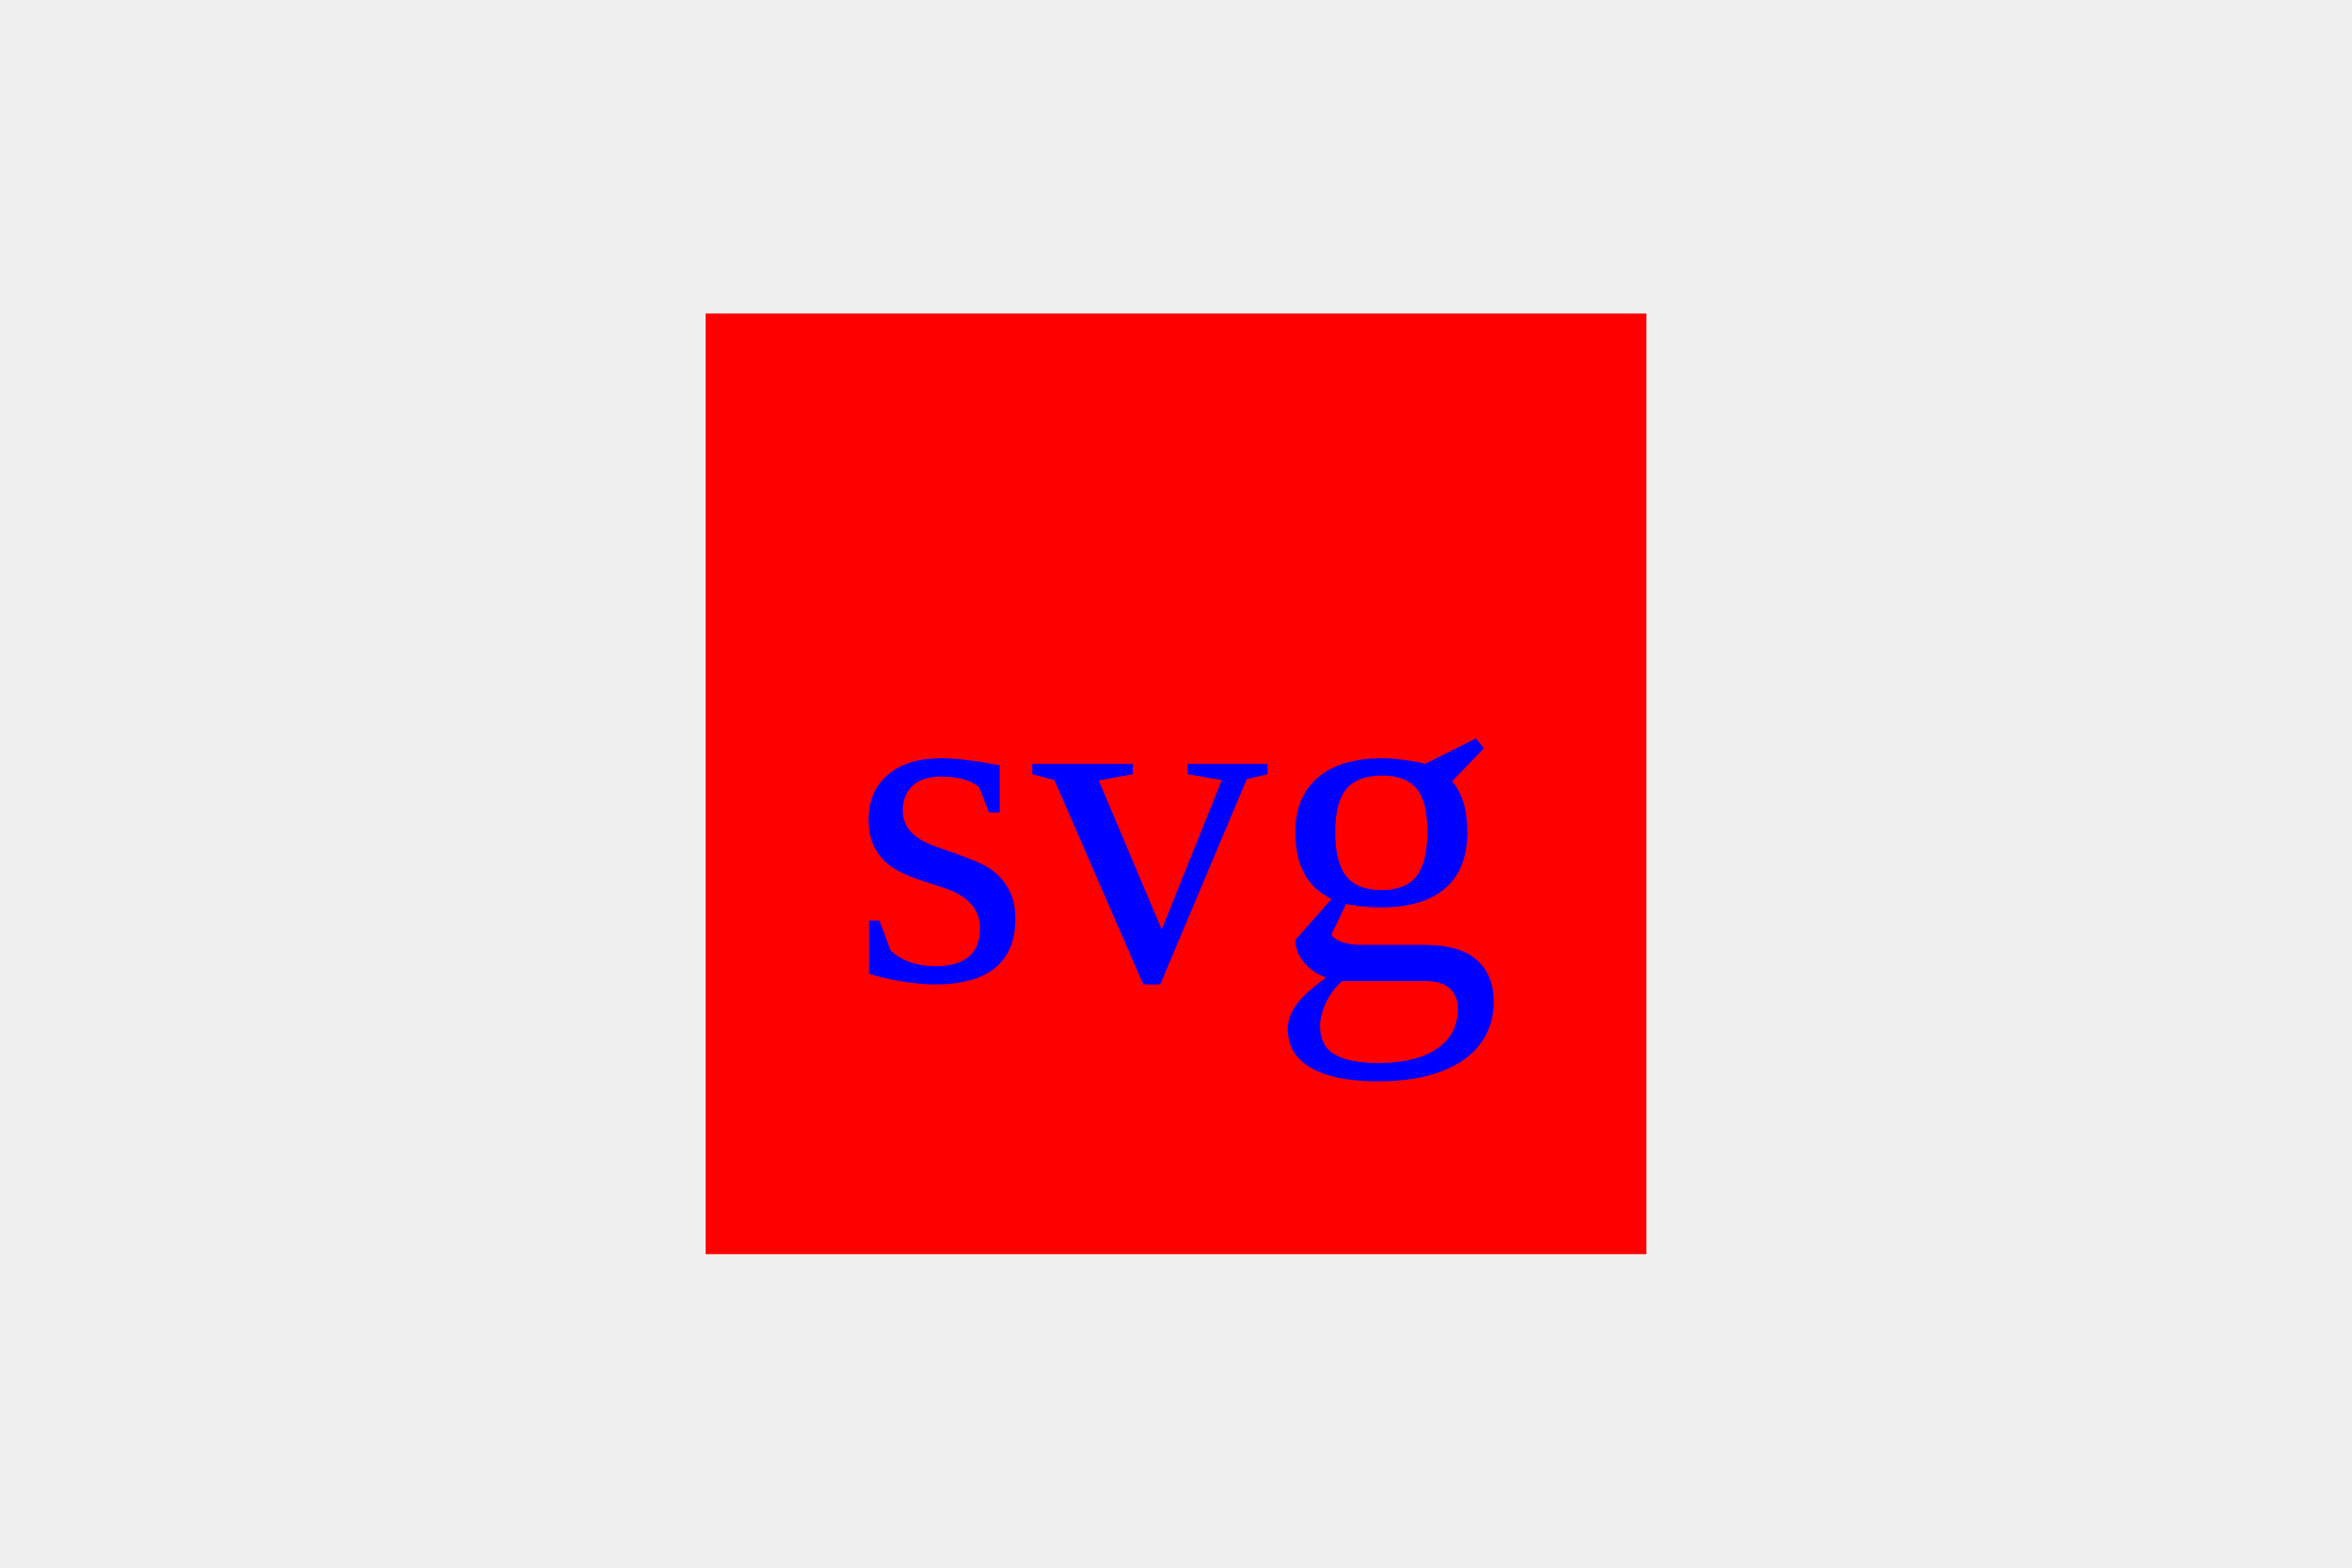
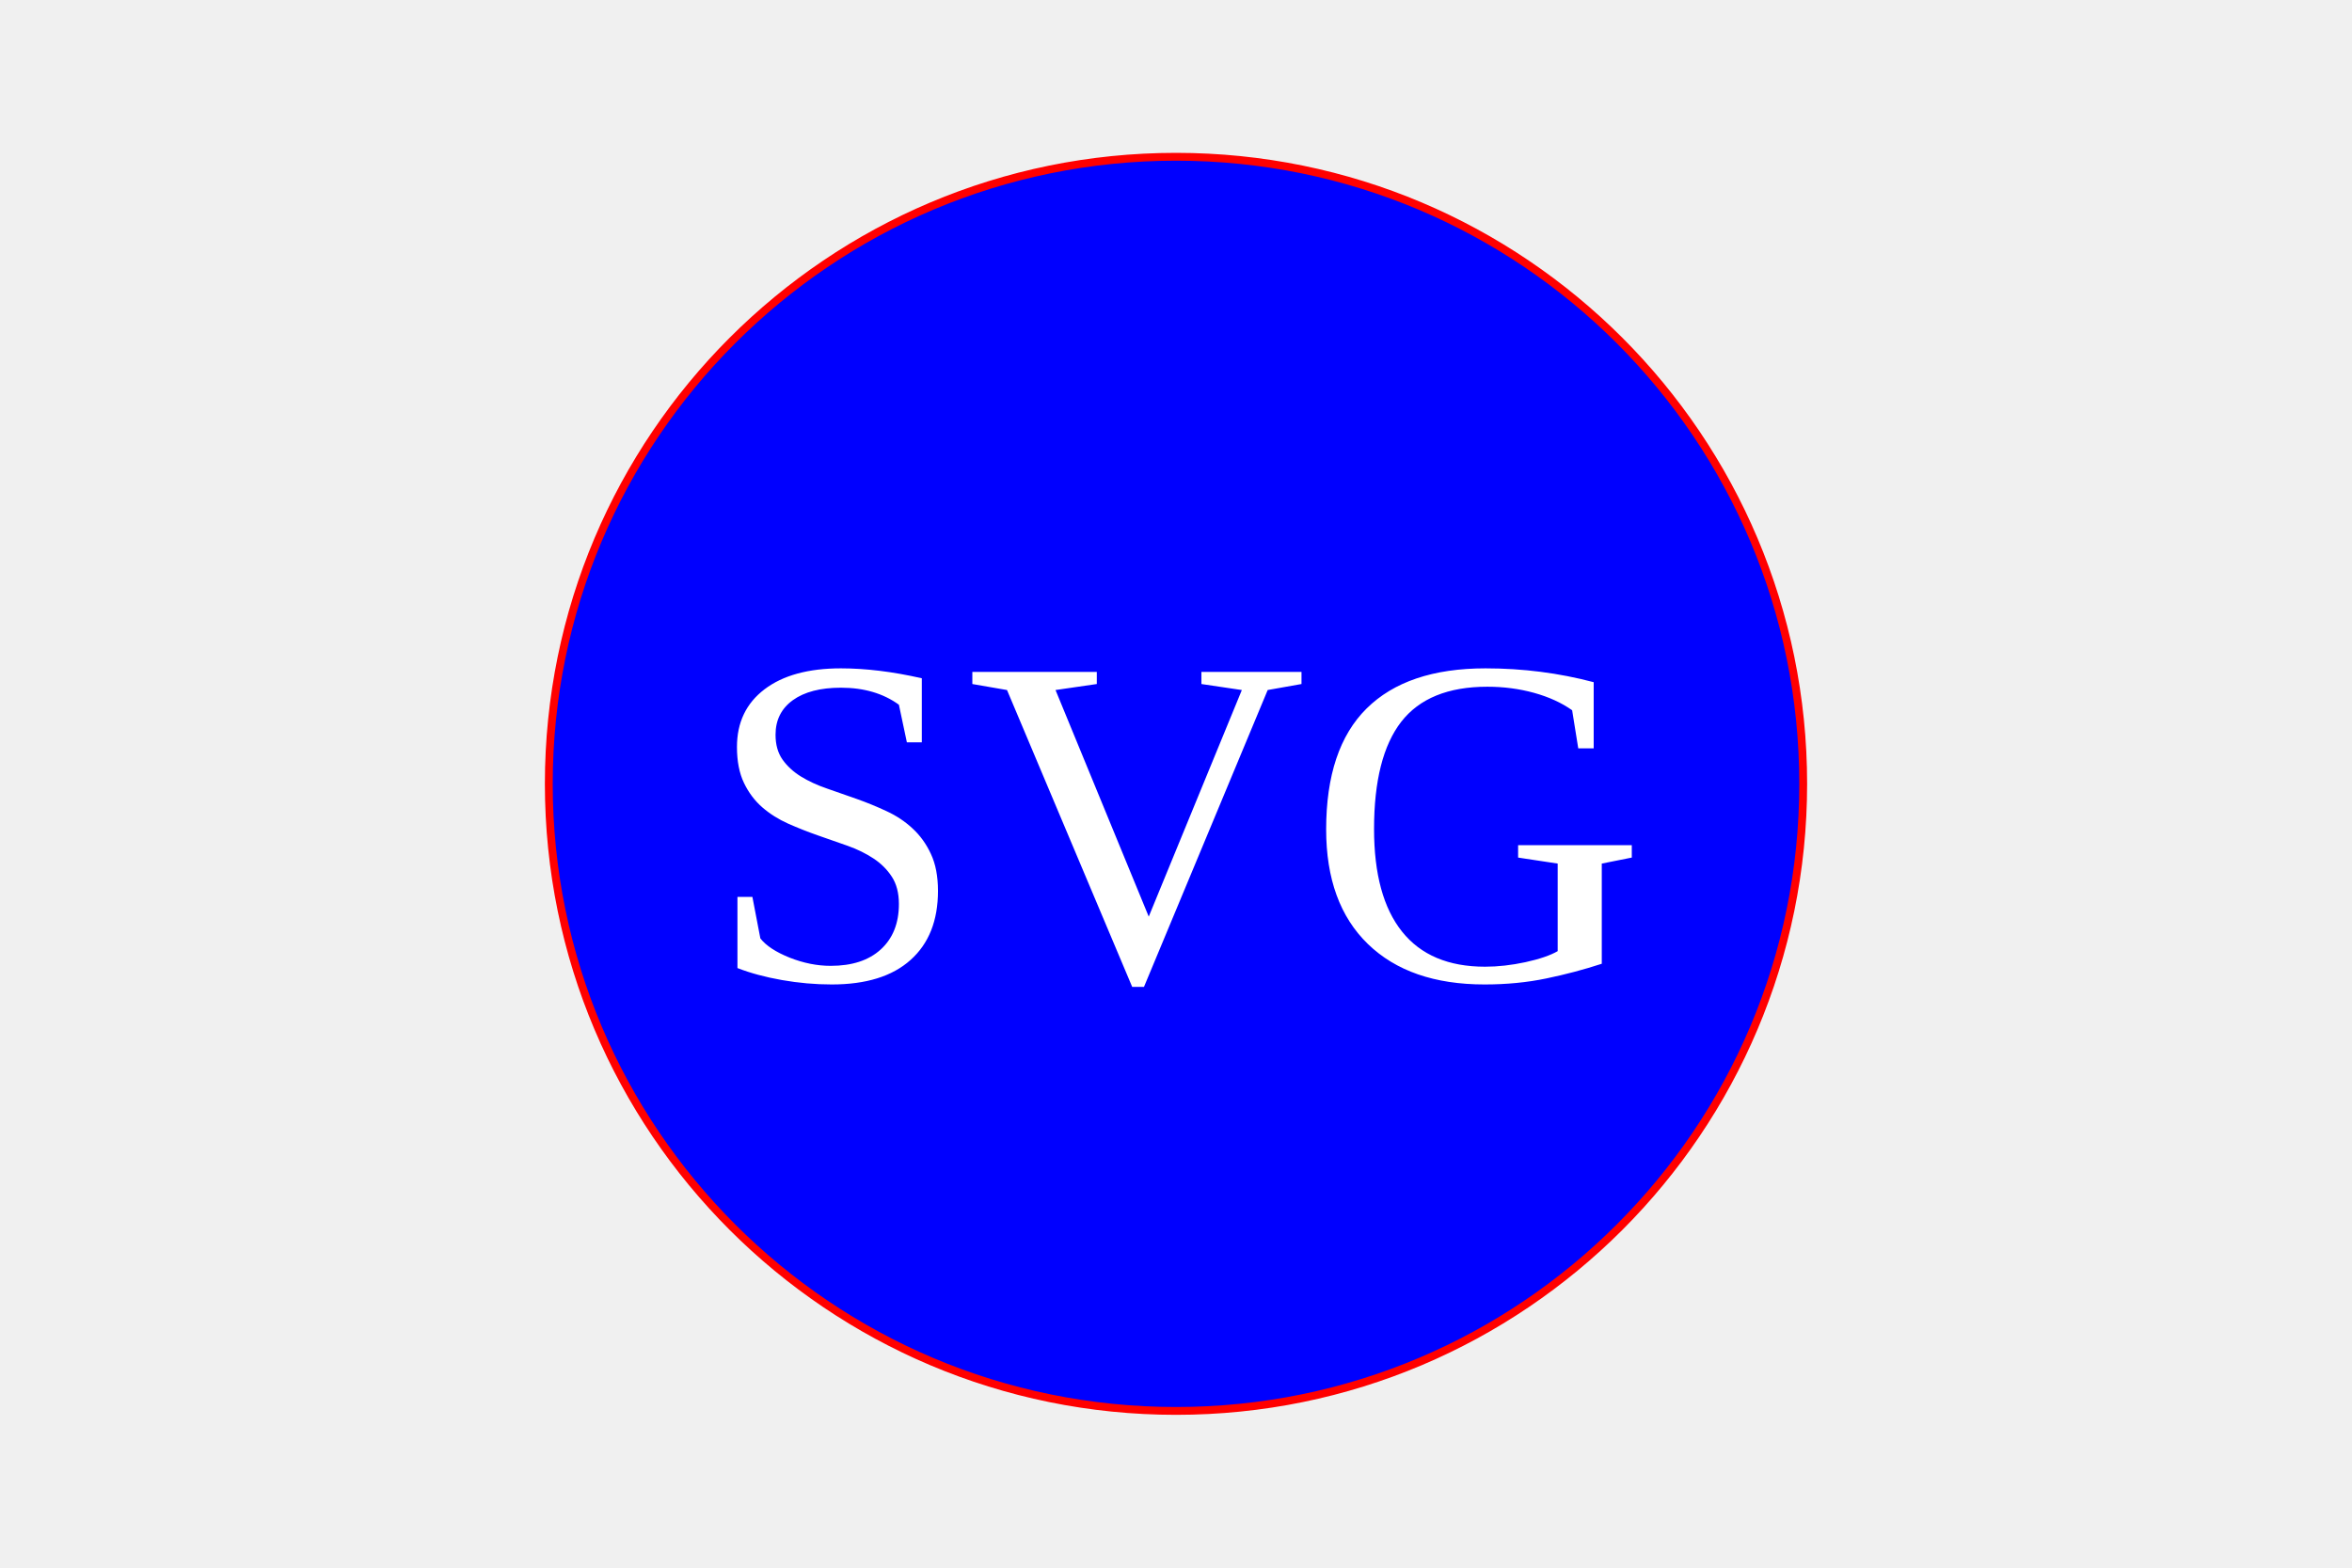
<svg xmlns="http://www.w3.org/2000/svg" width="300" height="200" version="1.1">
-   <rect x="90" y="40" width="120" height="120" fill="red" />
-   <text x="150" y="125" font-size="60" text-anchor="middle" fill="blue">svg</text>
+   <circle cx="150" cy="100" r="80" stroke="red" fill="Blue" />
+   <text x="150" y="125" font-size="60" text-anchor="middle" fill="white">SVG</text>
</svg>
